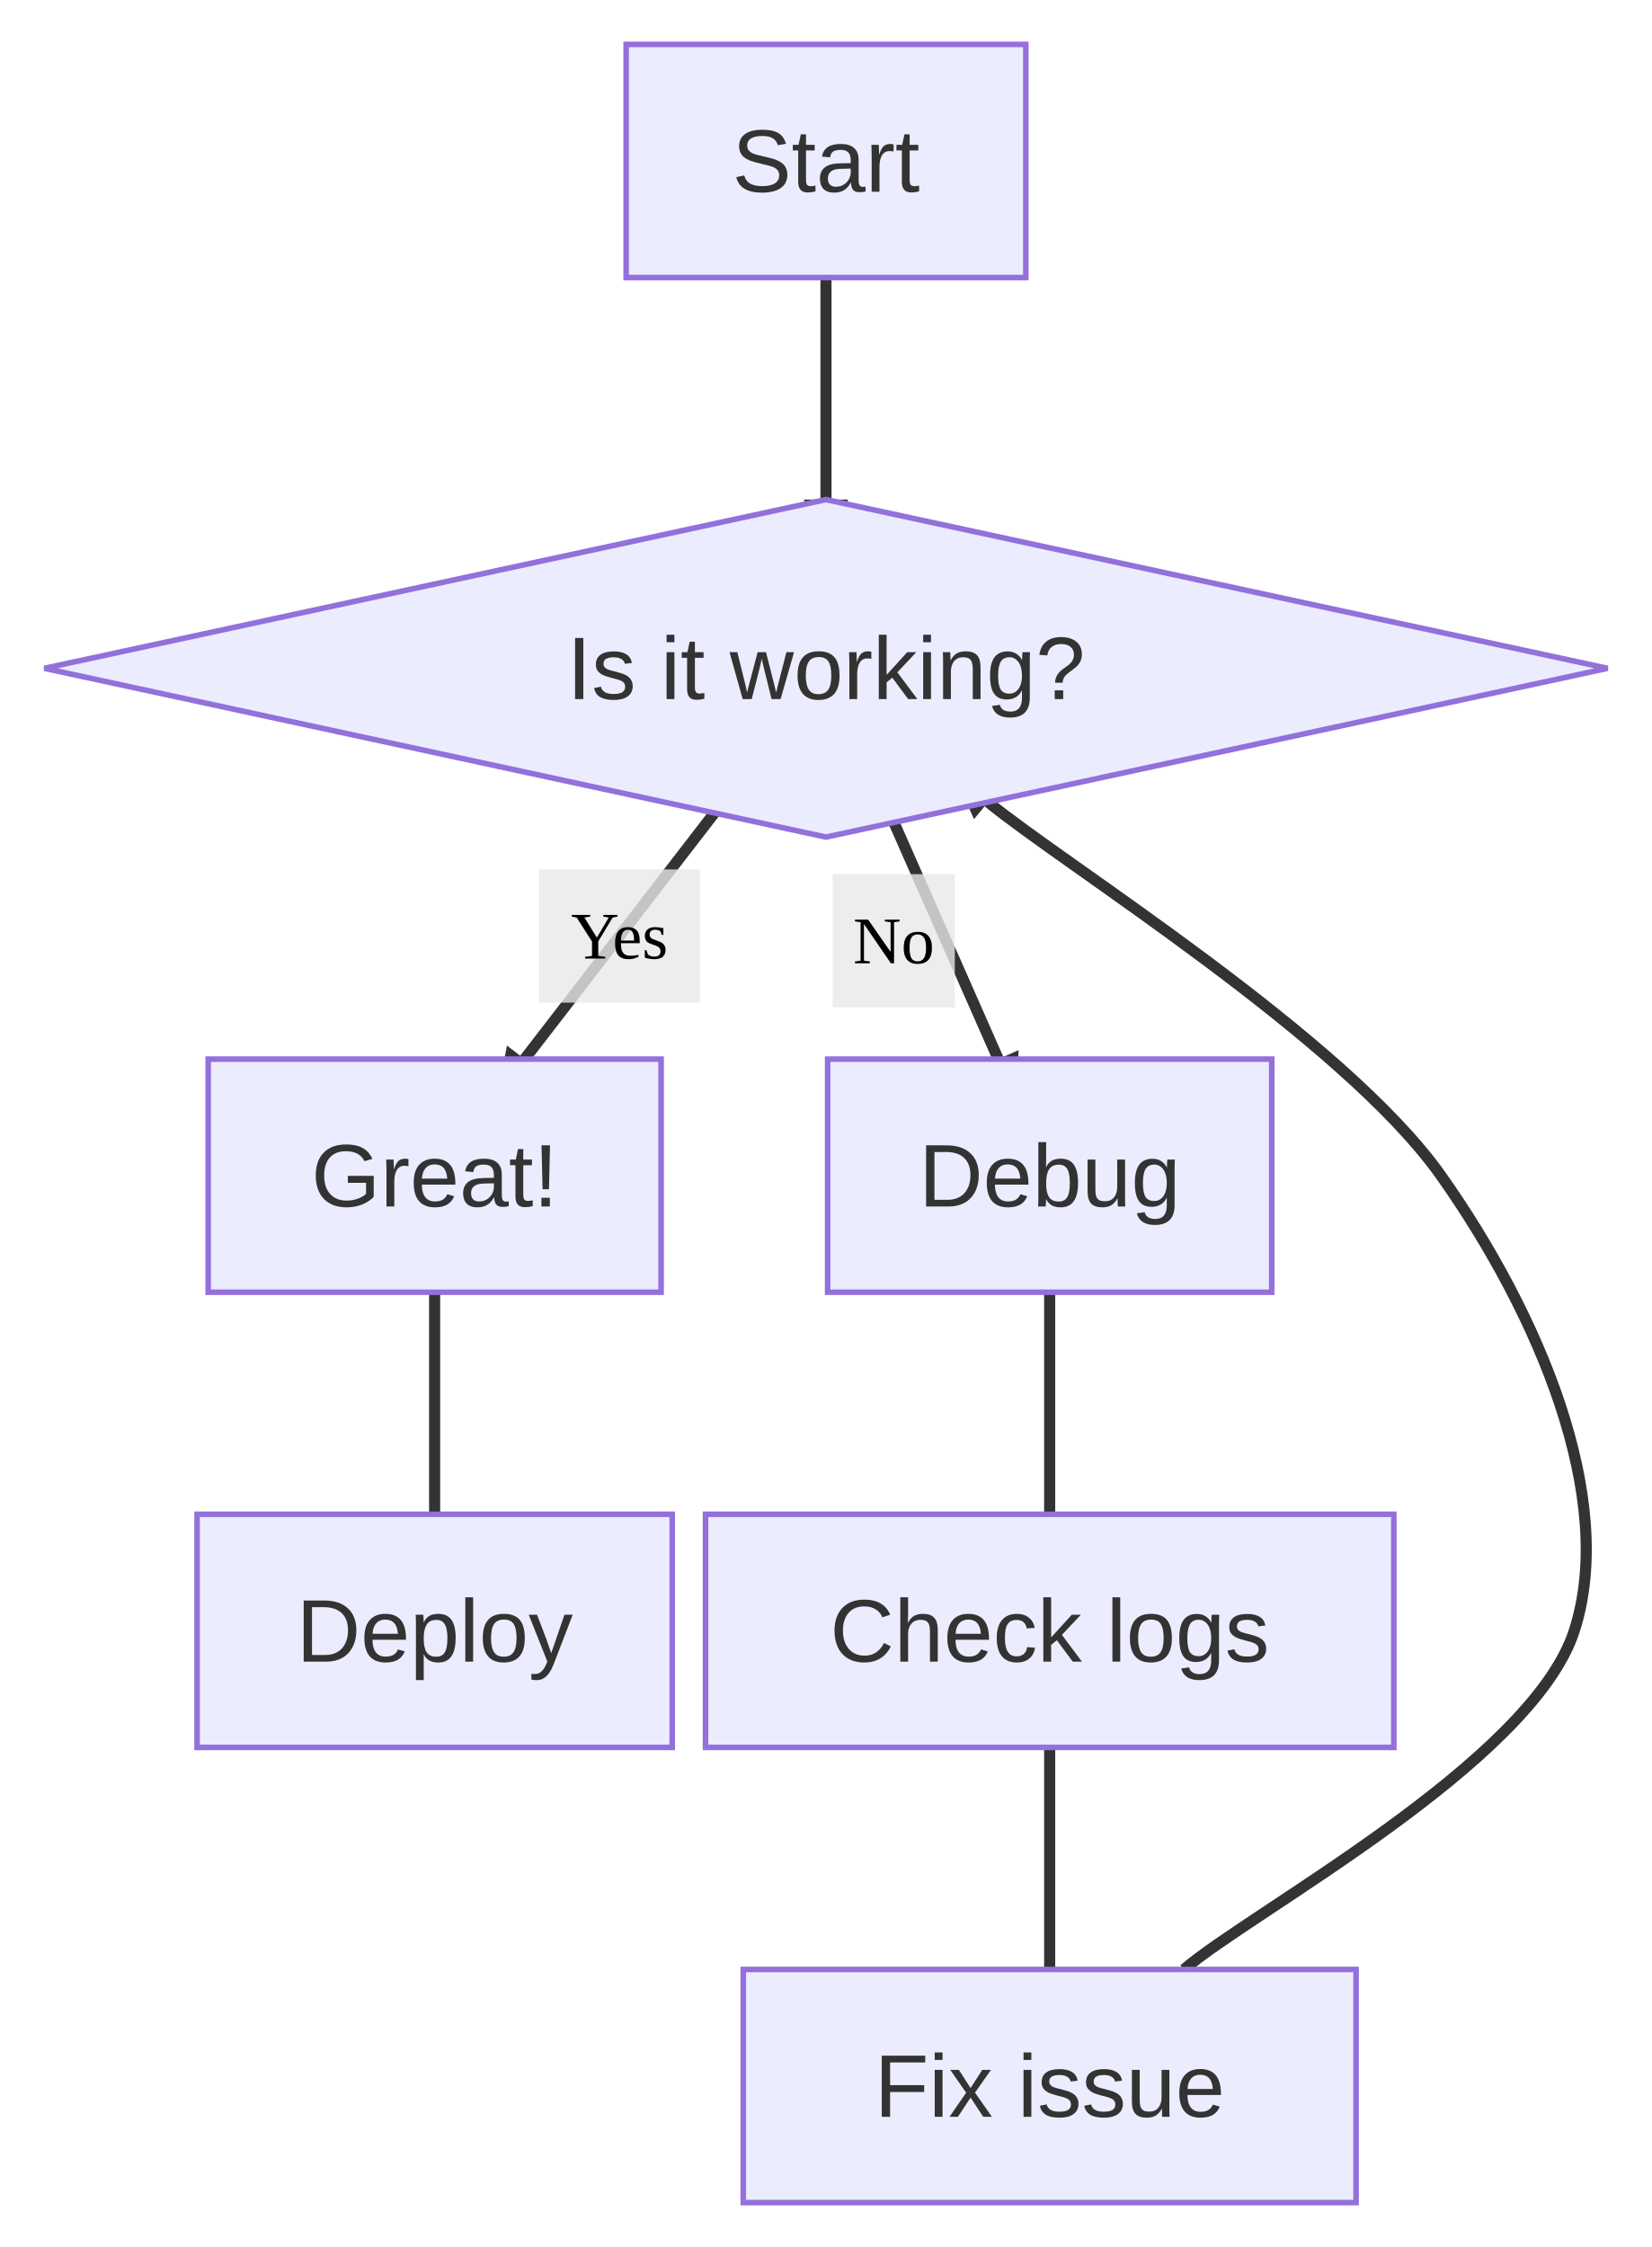
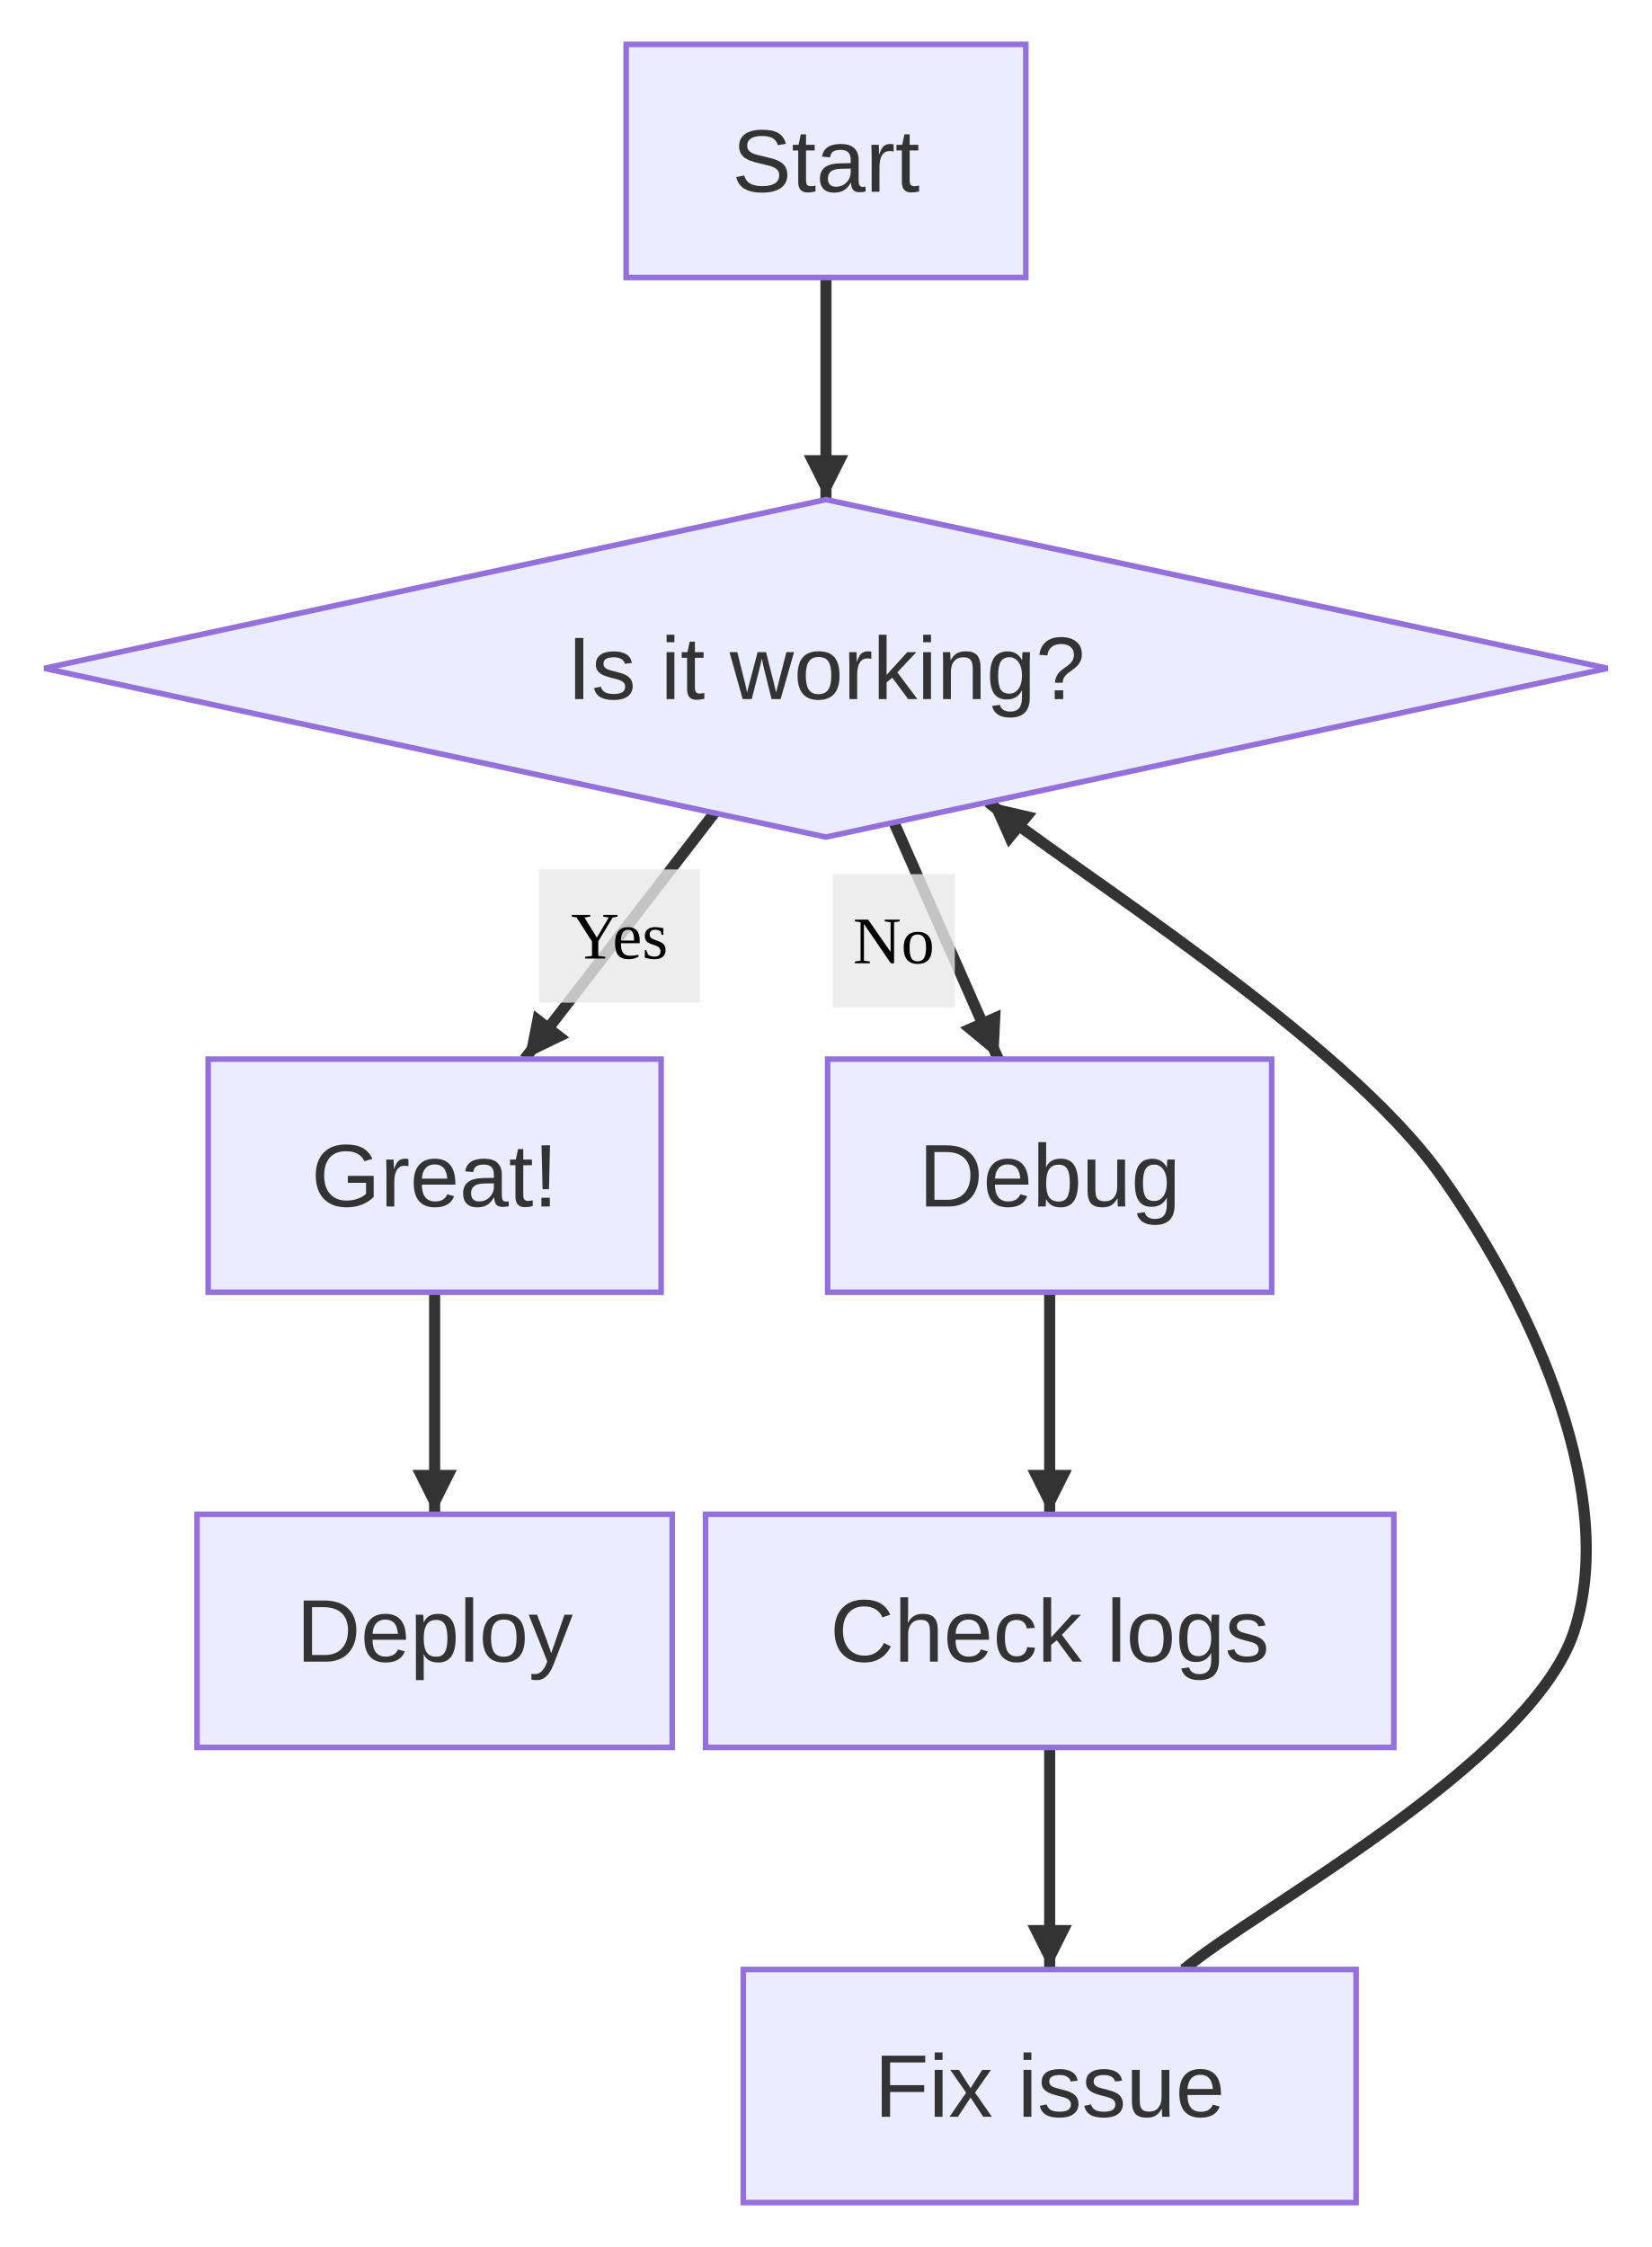
<svg xmlns="http://www.w3.org/2000/svg" viewBox="-8.0 -8.0 297.6 404.8" width="297.6" height="404.8" style="background-color: white">
  <defs>
-     <marker id="arrow" viewBox="0 0 10 10" markerWidth="8" markerHeight="8" refX="0" refY="5" orient="auto" markerUnits="userSpaceOnUse">
+     <marker id="arrow" viewBox="0 0 10 10" markerWidth="8" markerHeight="8" refX="10" refY="5" orient="auto" markerUnits="userSpaceOnUse">
      <path d="M 0 0 L 10 5 L 0 10 z" fill="#333333" />
    </marker>
    <marker id="circle-end" viewBox="0 0 10 10" markerWidth="8" markerHeight="8" refX="10" refY="5" orient="auto" markerUnits="userSpaceOnUse">
      <circle cx="5" cy="5" r="5" fill="#333333" />
    </marker>
    <marker id="cross-end" viewBox="0 0 11 11" markerWidth="8" markerHeight="8" refX="10" refY="5.5" orient="auto" markerUnits="userSpaceOnUse">
      <path d="M 1,1 l 9,9 M 10,1 l -9,9" stroke="#333333" stroke-width="2" />
    </marker>
-     <marker id="arrow-reverse" viewBox="0 0 10 10" markerWidth="8" markerHeight="8" refX="0" refY="5" orient="auto-start-reverse" markerUnits="userSpaceOnUse">
+     <marker id="arrow-reverse" viewBox="0 0 10 10" markerWidth="8" markerHeight="8" refX="10" refY="5" orient="auto-start-reverse" markerUnits="userSpaceOnUse">
      <path d="M 0 0 L 10 5 L 0 10 z" fill="#333333" />
    </marker>
  </defs>
  <style>.node rect, .node polygon, .node circle, .node &gt; path, .node line { fill: #ECECFF; stroke: #9370DB; stroke-width: 1; }
.node text { fill: #333333; font-family: "trebuchet ms", verdana, arial, sans-serif, "Apple Color Emoji", "Segoe UI Emoji", "Noto Color Emoji", "Twemoji Mozilla"; font-size: 16px; }
.edge path { fill: none; stroke: #333333; }
.edge text { fill: #333333; font-family: "trebuchet ms", verdana, arial, sans-serif, "Apple Color Emoji", "Segoe UI Emoji", "Noto Color Emoji", "Twemoji Mozilla"; font-size: 12px; }
.subgraph rect { fill: #ffffde; stroke: #aaaa33; stroke-width: 1; opacity: 0.5; }
.subgraph text { fill: #333333; font-family: "trebuchet ms", verdana, arial, sans-serif, "Apple Color Emoji", "Segoe UI Emoji", "Noto Color Emoji", "Twemoji Mozilla"; font-size: 12px; font-weight: bold; }
</style>
  <g class="edge" data-edge-source="A" data-edge-target="B">
    <path d="M140.8,42.0 L140.8,82.0" stroke-width="2" marker-end="url(#arrow)" />
  </g>
  <g class="edge" data-edge-source="B" data-edge-target="C">
    <path d="M120.7,138.46 L86.5,182.8" stroke-width="2" marker-end="url(#arrow)" />
  </g>
  <g class="edge" data-edge-source="B" data-edge-target="D">
    <path d="M153.04,140.16 L171.84,182.8" stroke-width="2" marker-end="url(#arrow)" />
  </g>
  <g class="edge" data-edge-source="D" data-edge-target="E">
    <path d="M181.1,224.8 L181.1,264.8" stroke-width="2" marker-end="url(#arrow)" />
  </g>
  <g class="edge" data-edge-source="E" data-edge-target="F">
    <path d="M181.1,306.8 L181.1,346.8" stroke-width="2" marker-end="url(#arrow)" />
  </g>
  <g class="edge" data-edge-source="F" data-edge-target="B">
    <path d="M205.3,346.8 C217.02,336.63 267.88,309.63 275.6,285.8 C283.32,261.97 269.2,228.68 251.6,203.8 C234,178.92 183.61,147.71 170.01,136.49" stroke-width="2" marker-end="url(#arrow)" />
  </g>
  <g class="edge" data-edge-source="C" data-edge-target="G">
    <path d="M70.3,224.8 L70.3,264.8" stroke-width="2" marker-end="url(#arrow)" />
  </g>
  <g class="node" data-node-id="A">
    <rect x="104.8" y="0.0" width="72.0" height="42.0" />
    <text text-anchor="middle" dominant-baseline="central" font-family="&quot;trebuchet ms&quot;, verdana, arial, sans-serif, &quot;Apple Color Emoji&quot;, &quot;Segoe UI Emoji&quot;, &quot;Noto Color Emoji&quot;, &quot;Twemoji Mozilla&quot;" x="140.8" y="21">Start</text>
  </g>
  <g class="node" data-node-id="B">
    <polygon points="140.8,82.0 281.6,112.4 140.8,142.8 0.0,112.4" />
    <text text-anchor="middle" dominant-baseline="central" font-family="&quot;trebuchet ms&quot;, verdana, arial, sans-serif, &quot;Apple Color Emoji&quot;, &quot;Segoe UI Emoji&quot;, &quot;Noto Color Emoji&quot;, &quot;Twemoji Mozilla&quot;" x="140.8" y="112.4">Is it working?</text>
  </g>
  <g class="node" data-node-id="C">
    <rect x="29.5" y="182.8" width="81.6" height="42.0" />
    <text text-anchor="middle" dominant-baseline="central" font-family="&quot;trebuchet ms&quot;, verdana, arial, sans-serif, &quot;Apple Color Emoji&quot;, &quot;Segoe UI Emoji&quot;, &quot;Noto Color Emoji&quot;, &quot;Twemoji Mozilla&quot;" x="70.3" y="203.8">Great!</text>
  </g>
  <g class="node" data-node-id="D">
    <rect x="141.1" y="182.8" width="80.0" height="42.0" />
    <text text-anchor="middle" dominant-baseline="central" font-family="&quot;trebuchet ms&quot;, verdana, arial, sans-serif, &quot;Apple Color Emoji&quot;, &quot;Segoe UI Emoji&quot;, &quot;Noto Color Emoji&quot;, &quot;Twemoji Mozilla&quot;" x="181.1" y="203.8">Debug</text>
  </g>
  <g class="node" data-node-id="E">
    <rect x="119.1" y="264.8" width="124.0" height="42.0" />
    <text text-anchor="middle" dominant-baseline="central" font-family="&quot;trebuchet ms&quot;, verdana, arial, sans-serif, &quot;Apple Color Emoji&quot;, &quot;Segoe UI Emoji&quot;, &quot;Noto Color Emoji&quot;, &quot;Twemoji Mozilla&quot;" x="181.1" y="285.8">Check logs</text>
  </g>
  <g class="node" data-node-id="F">
    <rect x="125.9" y="346.8" width="110.4" height="42.0" />
    <text text-anchor="middle" dominant-baseline="central" font-family="&quot;trebuchet ms&quot;, verdana, arial, sans-serif, &quot;Apple Color Emoji&quot;, &quot;Segoe UI Emoji&quot;, &quot;Noto Color Emoji&quot;, &quot;Twemoji Mozilla&quot;" x="181.1" y="367.8">Fix issue</text>
  </g>
  <g class="node" data-node-id="G">
    <rect x="27.5" y="264.8" width="85.6" height="42.0" />
    <text text-anchor="middle" dominant-baseline="central" font-family="&quot;trebuchet ms&quot;, verdana, arial, sans-serif, &quot;Apple Color Emoji&quot;, &quot;Segoe UI Emoji&quot;, &quot;Noto Color Emoji&quot;, &quot;Twemoji Mozilla&quot;" x="70.3" y="285.8">Deploy</text>
  </g>
  <g class="edge-label" data-edge-source="B" data-edge-target="C">
    <rect x="89.1" y="148.63" width="29.0" height="24.0" fill="rgba(232,232,232,0.8)" stroke="none" />
    <text text-anchor="middle" dominant-baseline="central" x="103.6" y="160.63">Yes</text>
  </g>
  <g class="edge-label" data-edge-source="B" data-edge-target="D">
    <rect x="142.01" y="149.48" width="22.0" height="24.0" fill="rgba(232,232,232,0.8)" stroke="none" />
    <text text-anchor="middle" dominant-baseline="central" x="153.01" y="161.48">No</text>
  </g>
</svg>
